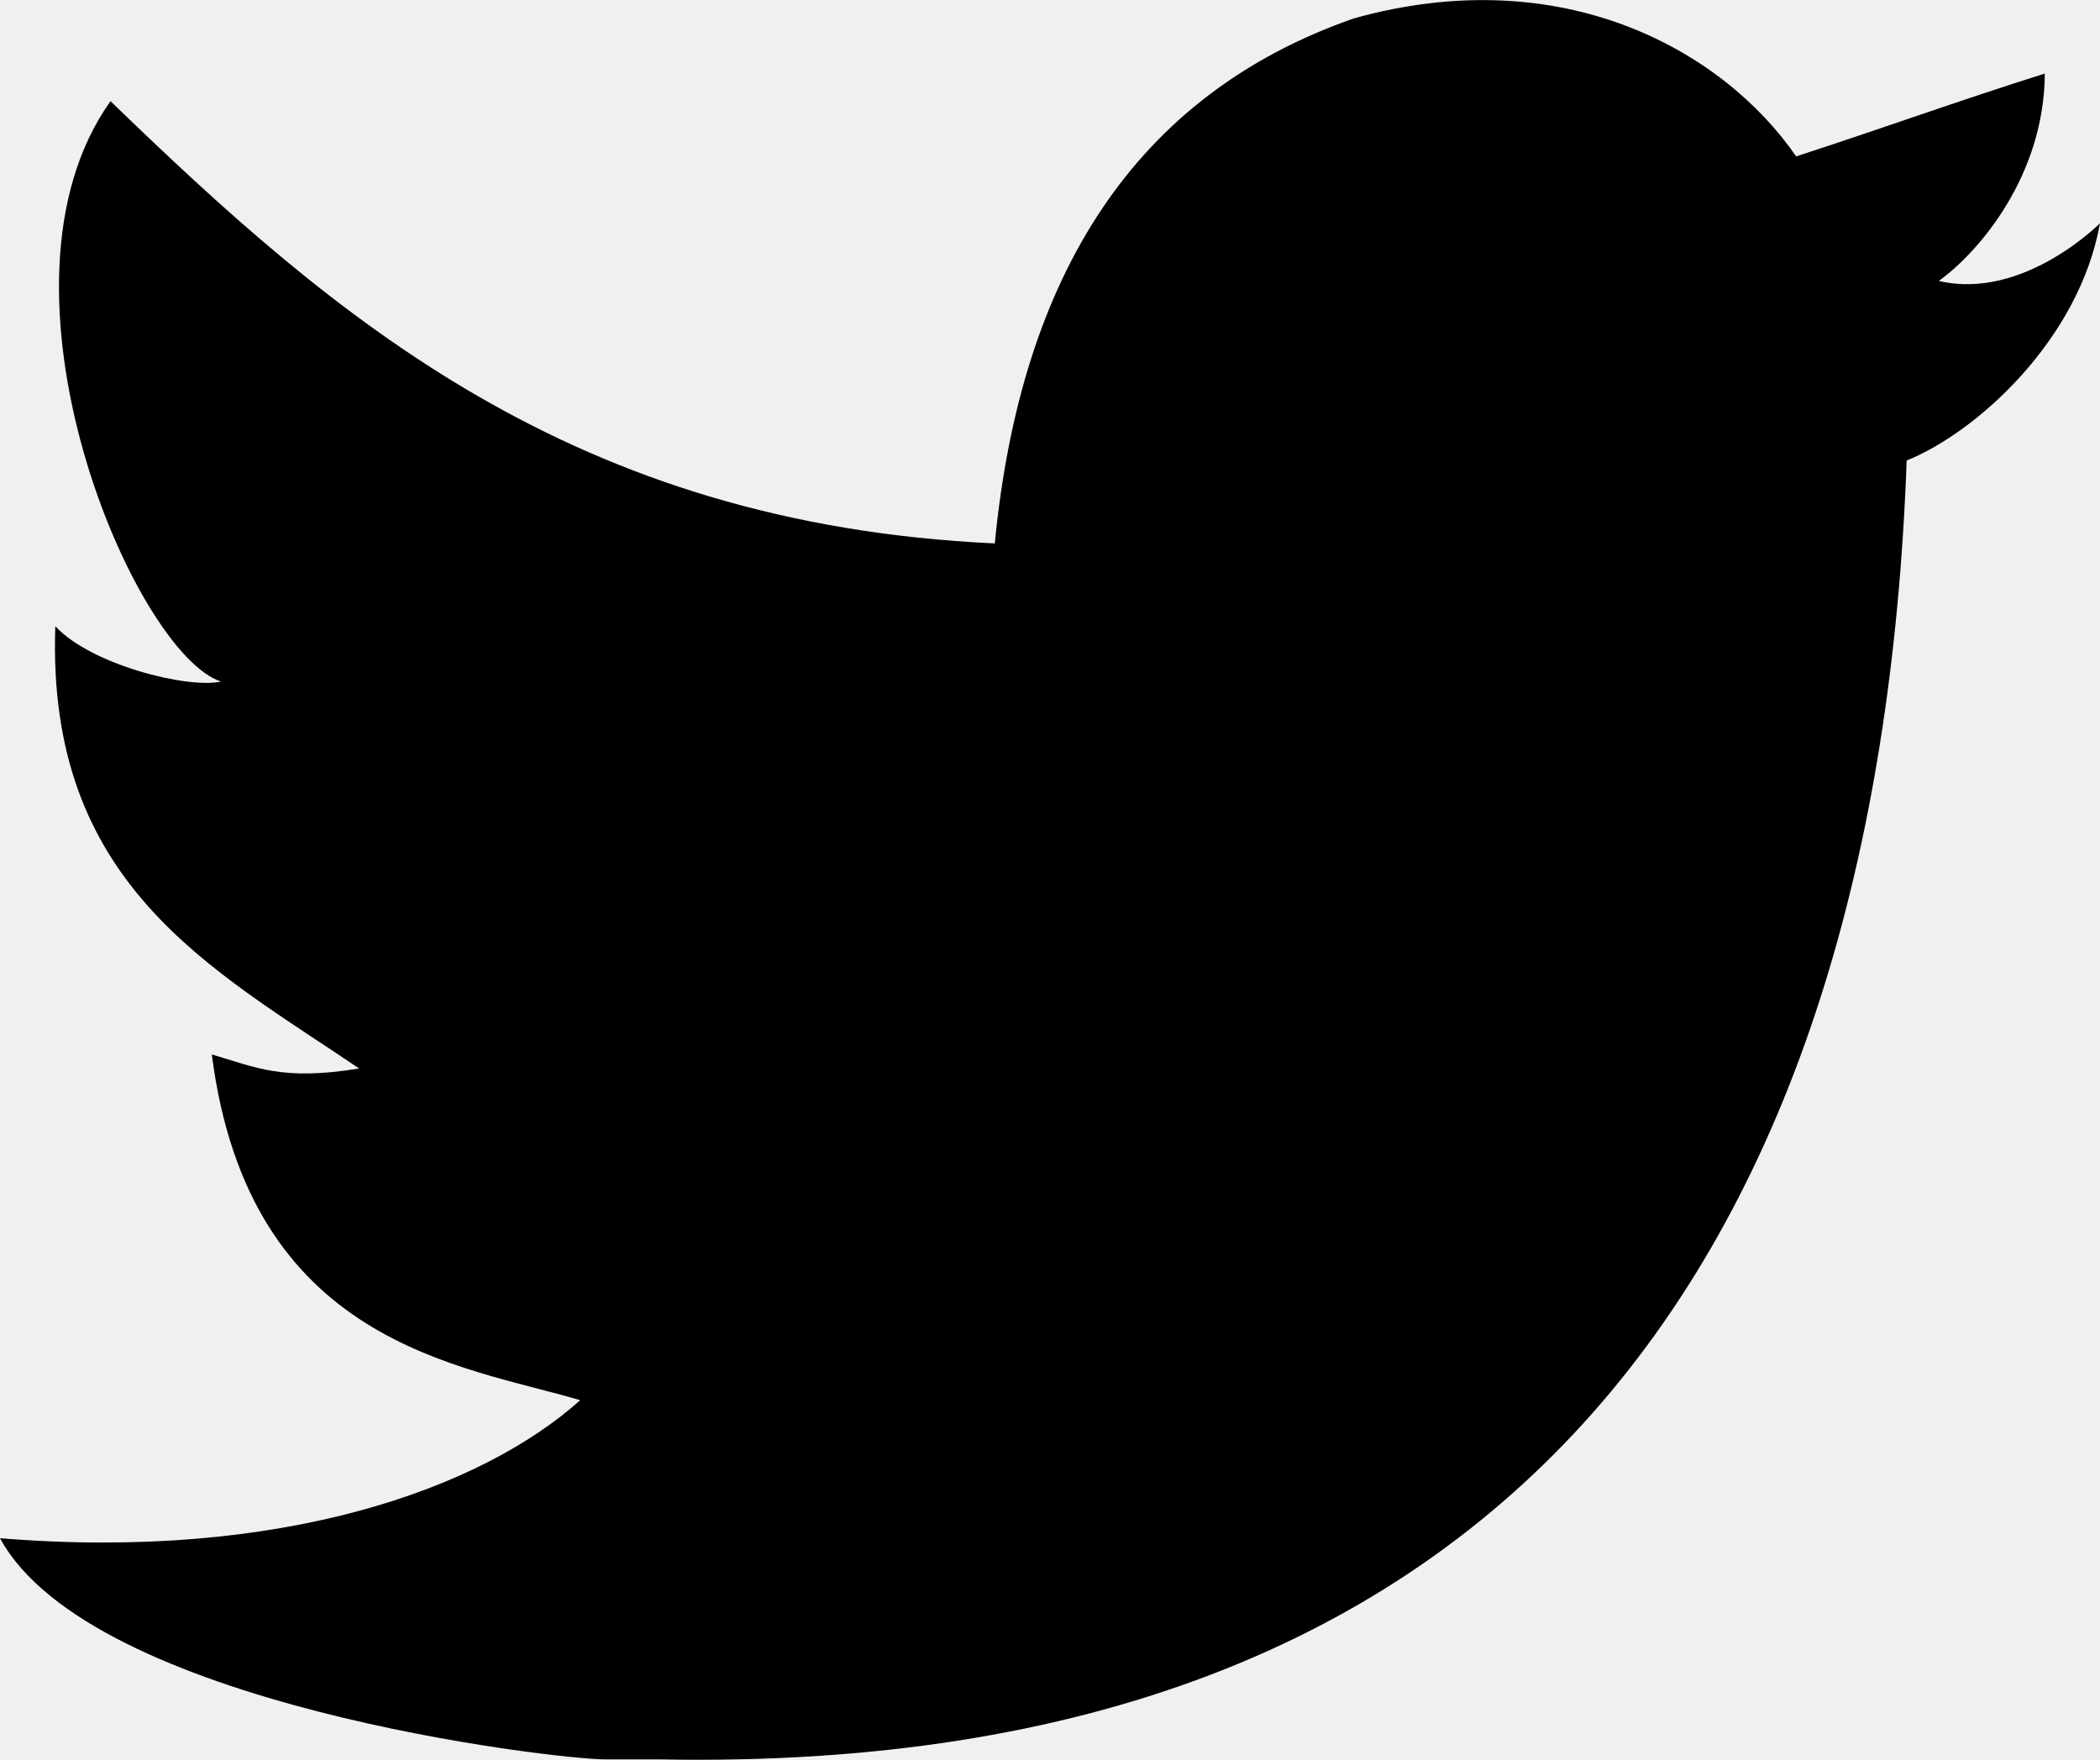
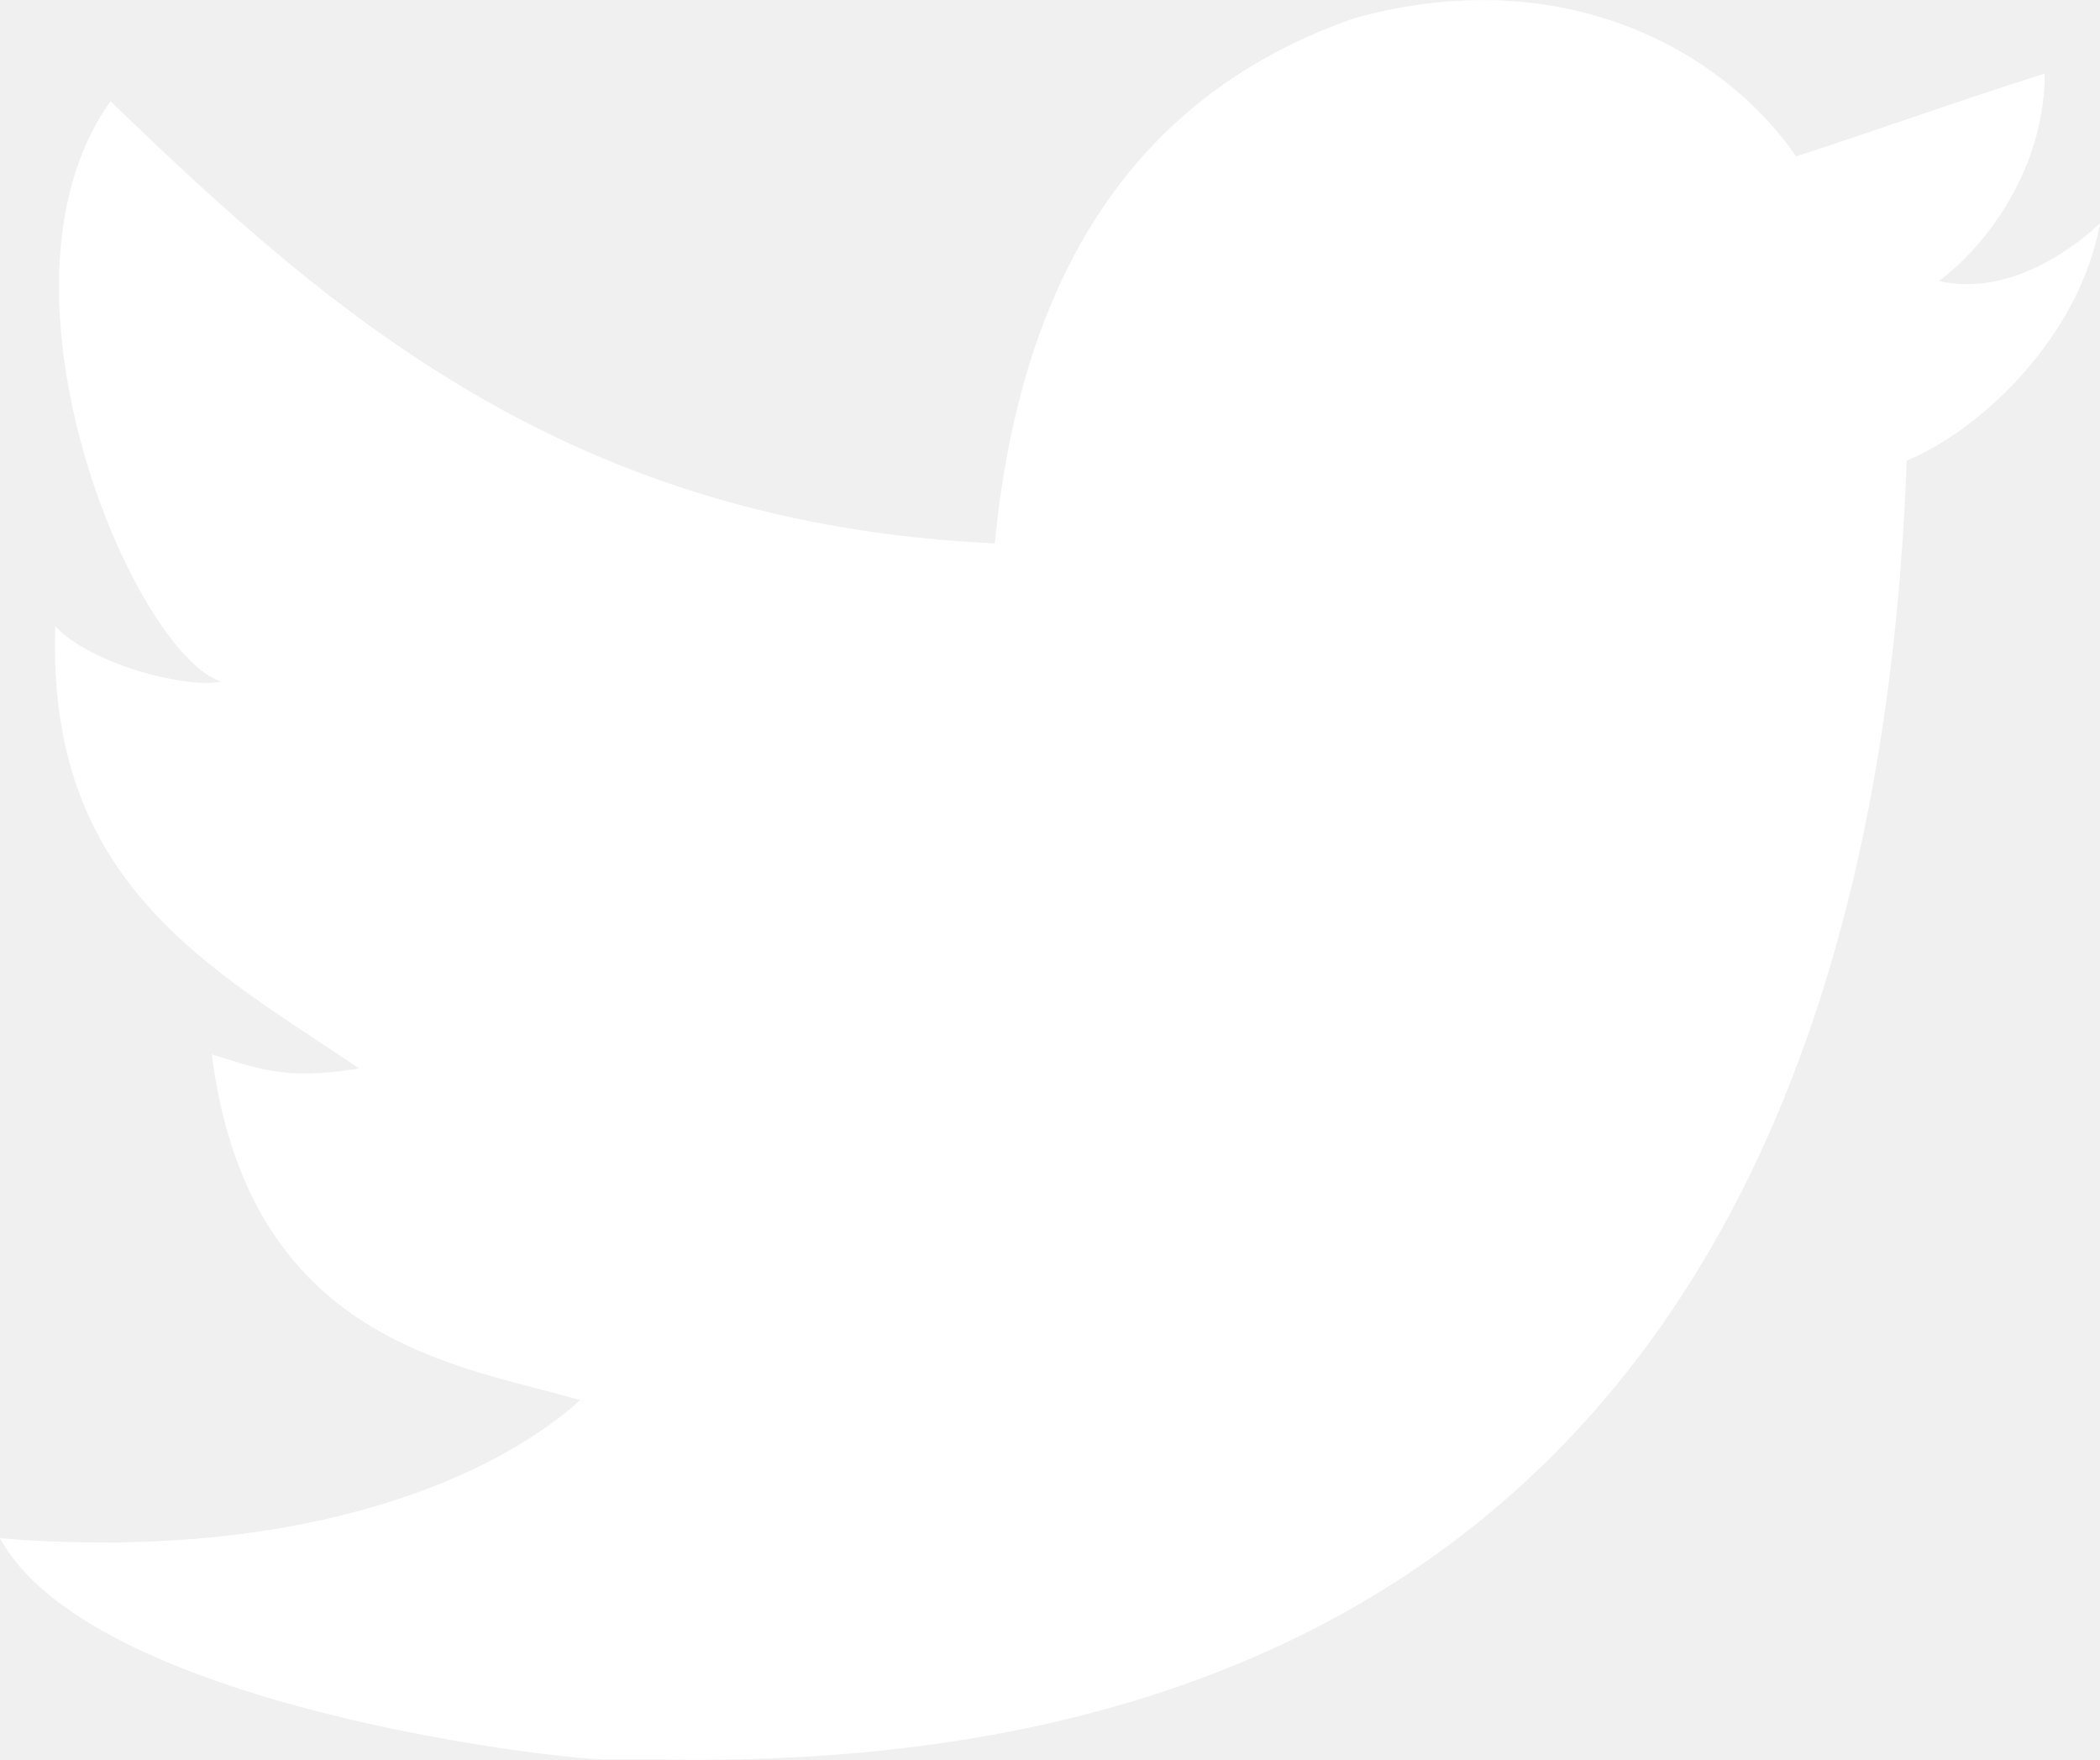
- <svg xmlns="http://www.w3.org/2000/svg" version="1.0" id="Layer_1" x="0px" y="0px" width="17.5px" height="14.663px" viewBox="0 0 17.5 14.663" enable-background="new 0 0 17.5 14.663" xml:space="preserve">
+ <svg xmlns="http://www.w3.org/2000/svg" version="1.0" id="Layer_1" x="0px" y="0px" width="17.5px" height="14.663px" viewBox="0 0 17.5 14.663" enable-background="new 0 0 17.5 14.663" xml:space="preserve" fill="#ffffff">
  <g id="W6EeEF_1_">
    <g>
      <path fill-rule="evenodd" clip-rule="evenodd" d="M11.283,0.153c1.736-0.484,3.074,0.264,3.685,1.15 c0.694-0.225,1.372-0.47,2.072-0.69c-0.004,0.841-0.538,1.478-0.883,1.728C16.861,2.506,17.5,1.86,17.5,1.86 c-0.175,0.977-1.035,1.746-1.611,1.977C15.65,10.429,12.617,14.793,5.507,14.66c-0.538,0,0.077,0-0.46,0 c-0.422,0-4.29-0.45-5.047-1.843c2.341,0.192,4.011-0.412,4.835-1.15c-0.989-0.293-2.761-0.464-3.07-2.881 c0.362,0.105,0.583,0.223,1.228,0.117C1.757,8.067,0.385,7.366,0.461,5.218c0.294,0.319,1.1,0.523,1.381,0.461 c-0.725-0.235-2.03-3.281-0.921-4.836C2.794,2.655,4.769,4.364,8.29,4.528C8.506,2.288,9.461,0.788,11.283,0.153z" />
    </g>
  </g>
</svg>
